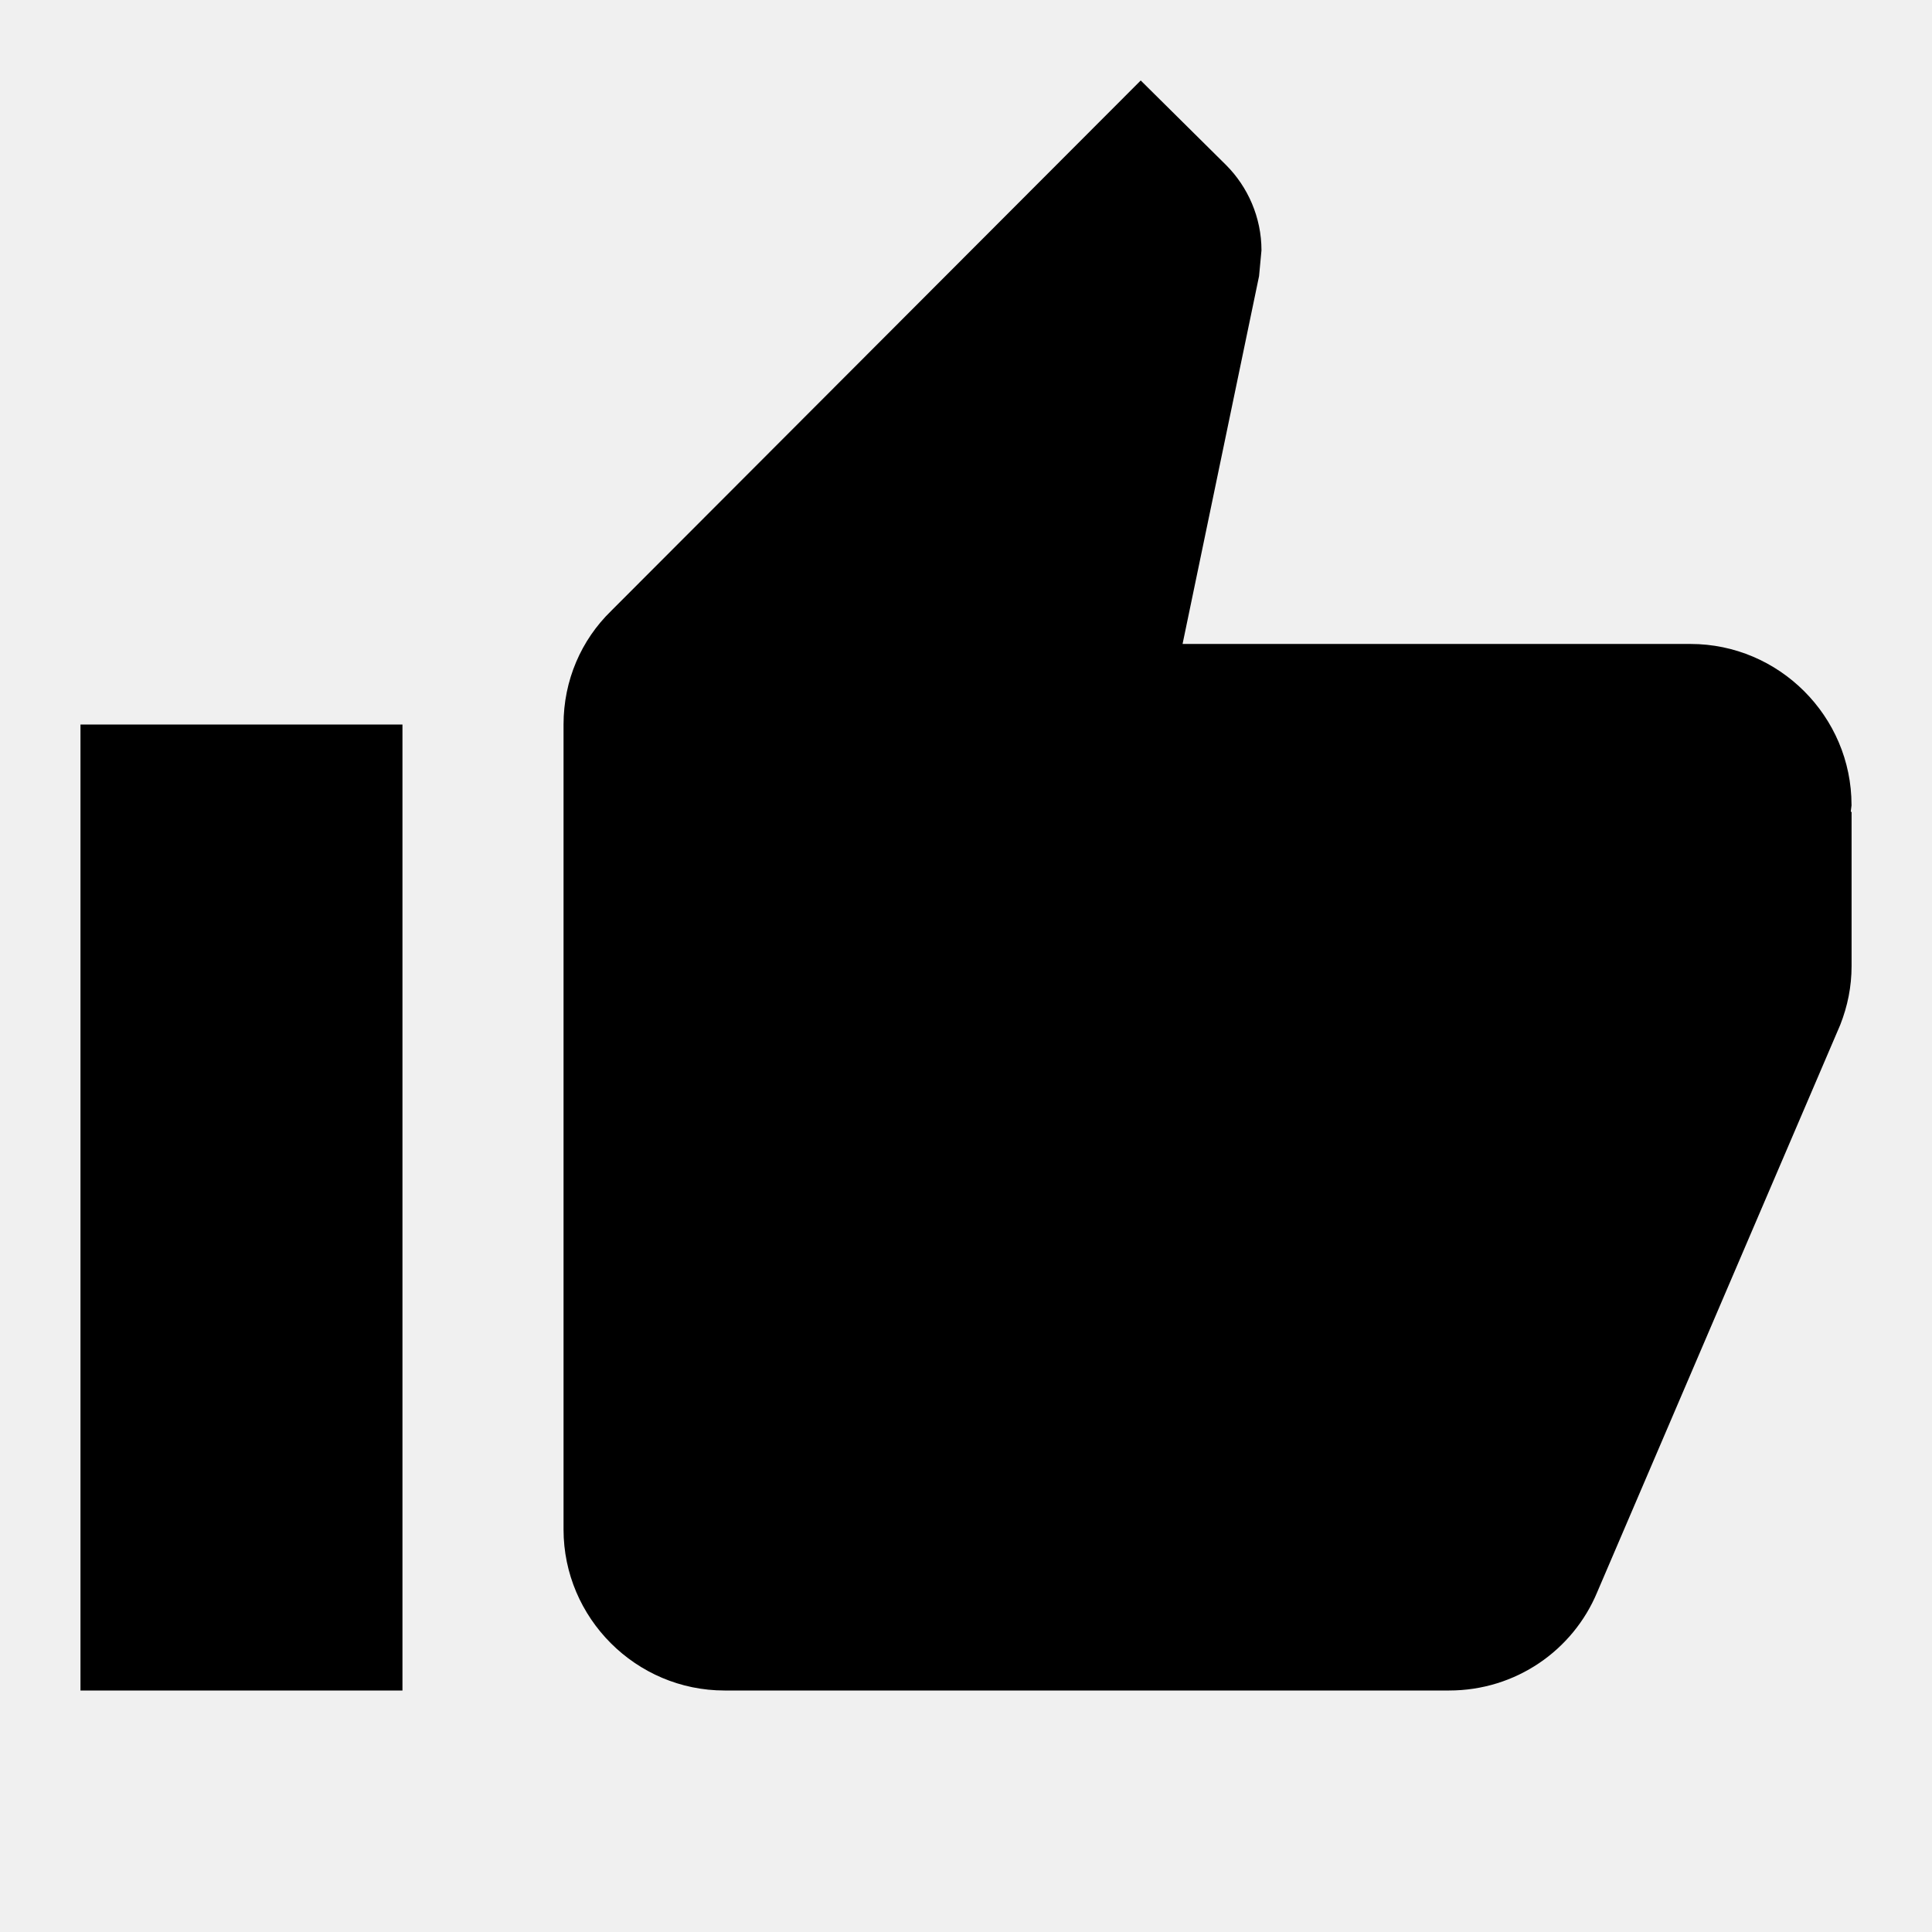
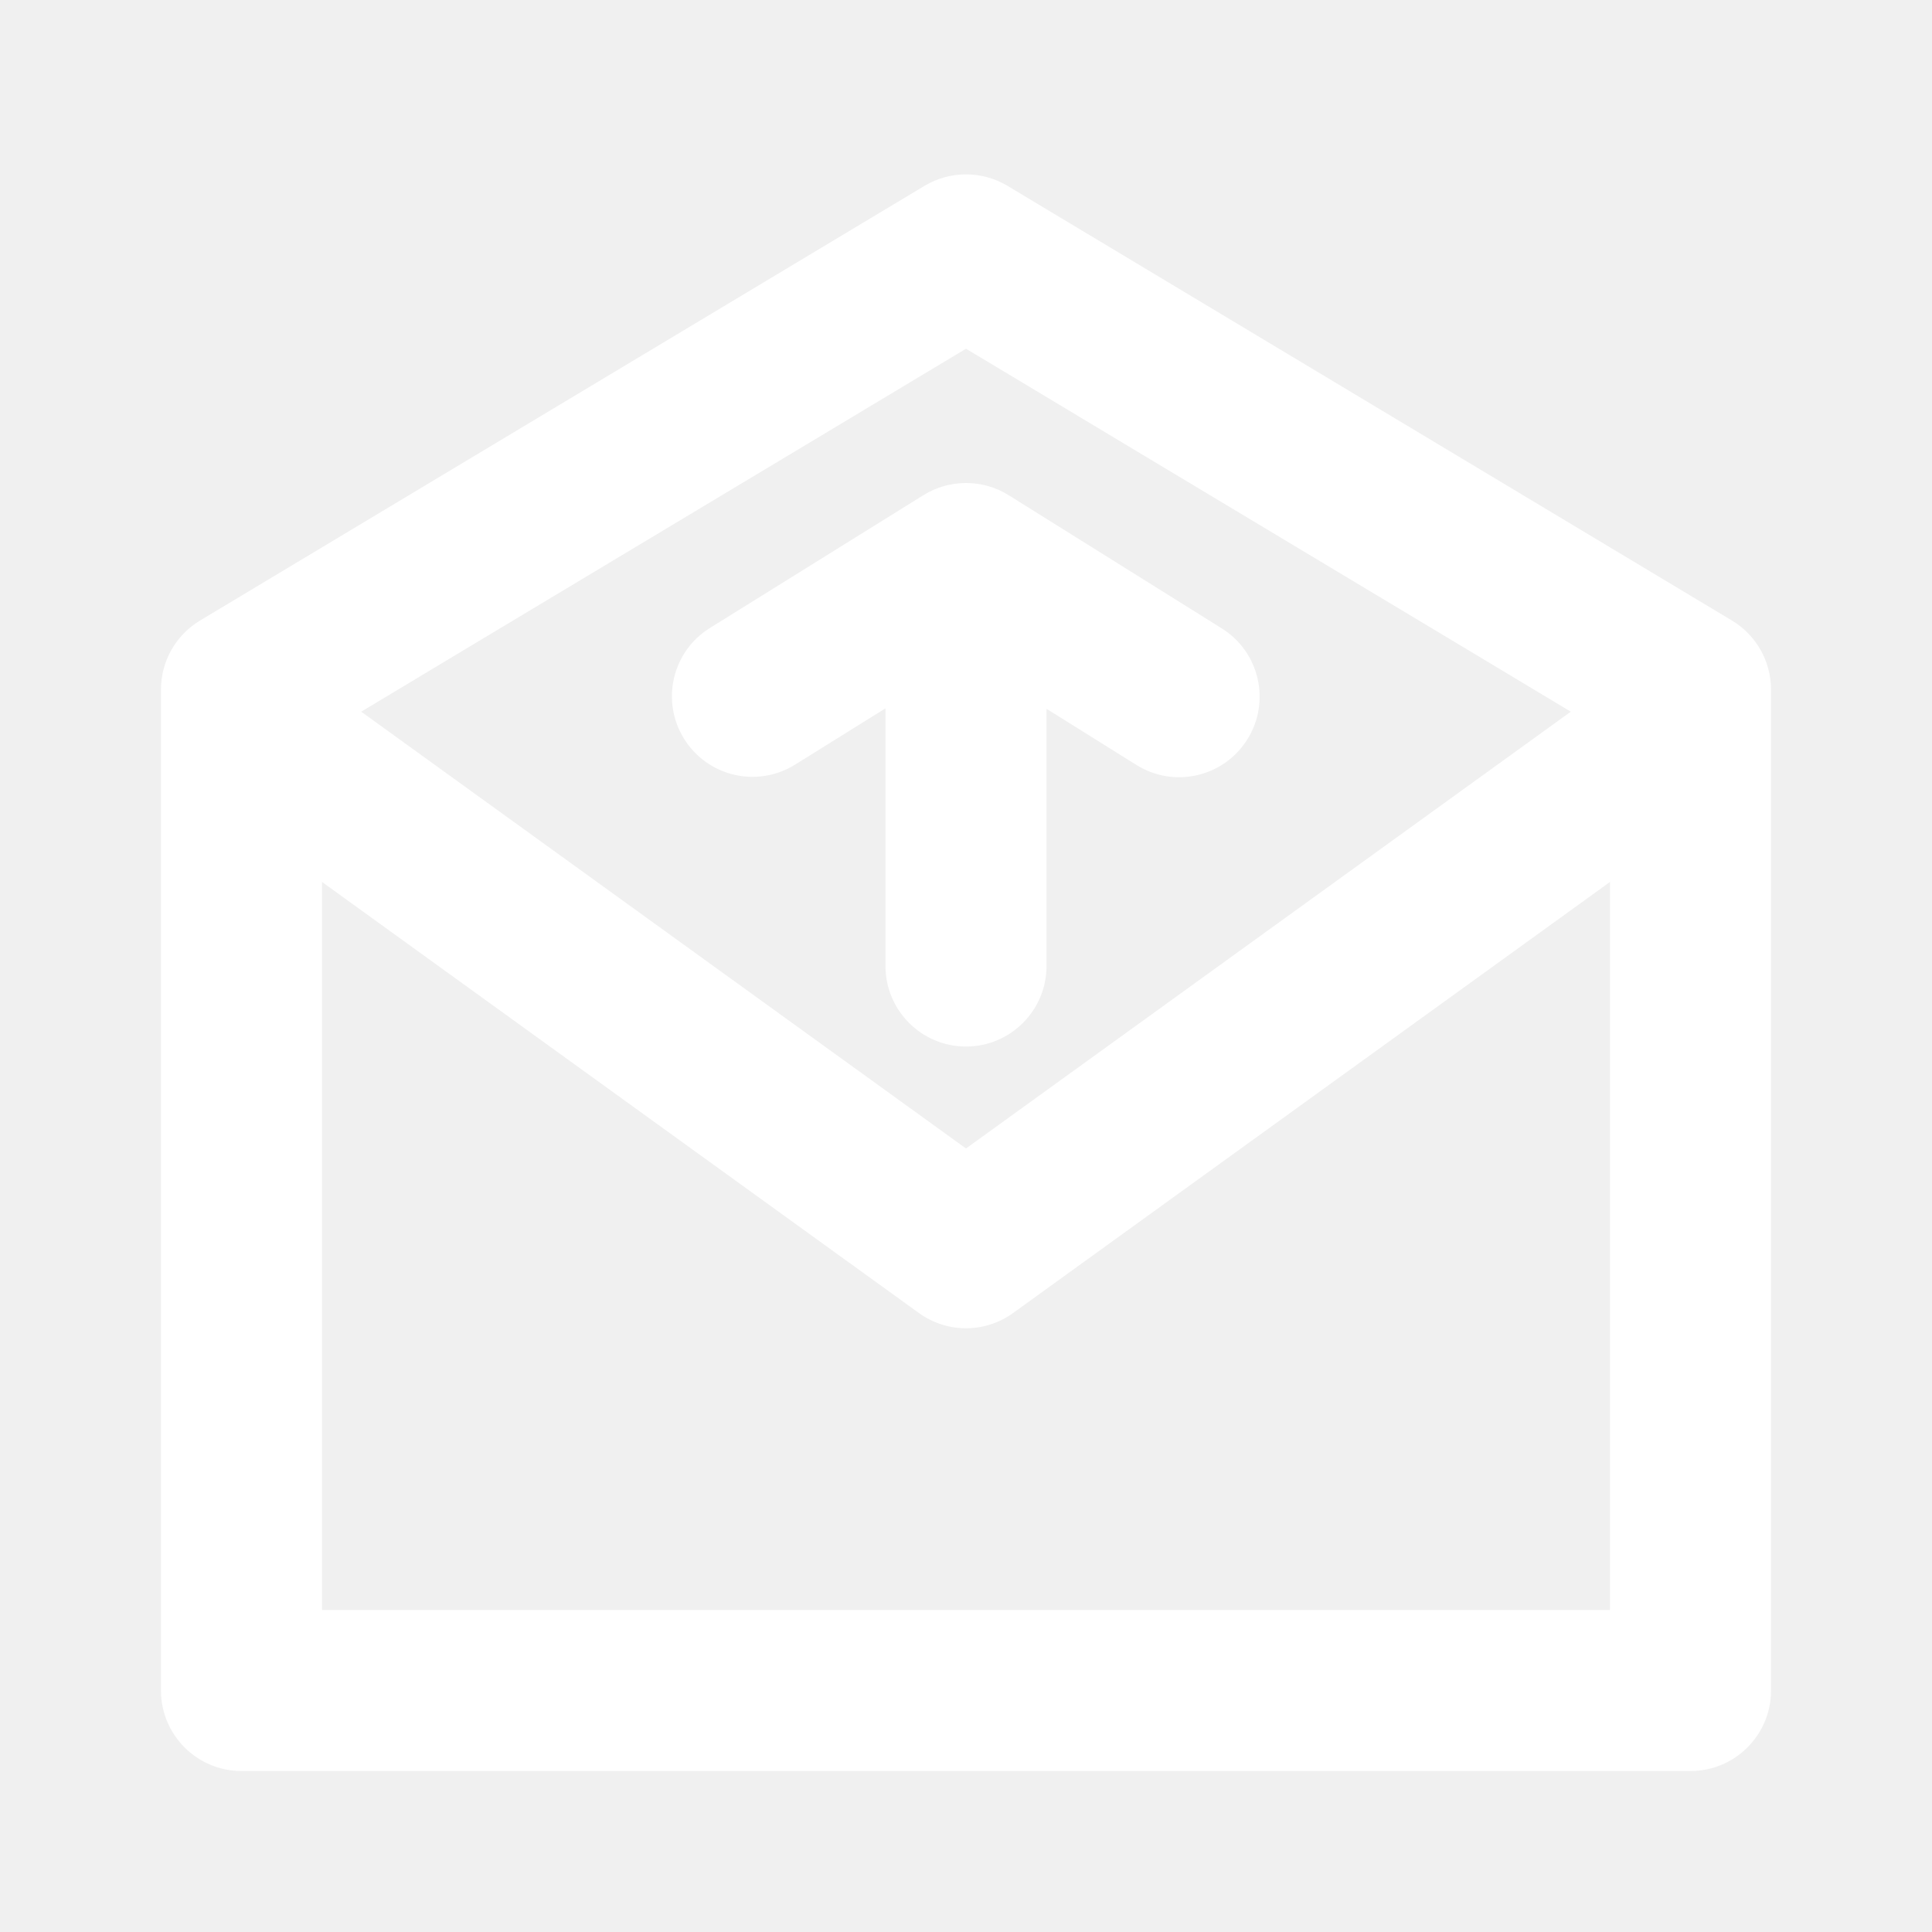
- <svg xmlns="http://www.w3.org/2000/svg" version="1.1" width="32" height="32" viewBox="0 0 32 32">
-   <path d="M1.333 28h5.333v-16h-5.333v16zM30.667 13.333c0-1.467-1.2-2.667-2.667-2.667h-8.413l1.267-6.093 0.040-0.427c0-0.547-0.227-1.053-0.587-1.413l-1.413-1.4-8.773 8.787c-0.493 0.48-0.787 1.147-0.787 1.88v13.333c0 1.467 1.2 2.667 2.667 2.667h12c1.107 0 2.053-0.667 2.453-1.627l4.027-9.4c0.12-0.307 0.187-0.627 0.187-0.973v-2.547l-0.013-0.013 0.013-0.107z" />
+ <svg xmlns="http://www.w3.org/2000/svg" width="22" height="22" viewBox="0 0 22 22" fill="none">
+   <path fill-rule="evenodd" clip-rule="evenodd" d="M2.278 7.066L10.528 2.116C10.819 1.942 11.181 1.942 11.472 2.116L19.722 7.066C19.998 7.232 20.167 7.53 20.167 7.852V19.25C20.167 19.756 19.756 20.167 19.25 20.167H2.75C2.244 20.167 1.833 19.756 1.833 19.25V7.852C1.833 7.53 2.002 7.232 2.278 7.066ZM3.667 10.043V18.333H18.333V10.043L11.537 14.951C11.216 15.183 10.784 15.183 10.463 14.951L3.667 10.043ZM4.113 8.104L11 13.078L17.887 8.104L11 3.971L4.113 8.104ZM9.052 8.708C8.622 8.975 8.057 8.843 7.79 8.413C7.522 7.983 7.654 7.418 8.084 7.151L10.516 5.638C10.813 5.454 11.189 5.454 11.486 5.639L13.913 7.156C14.342 7.424 14.473 7.99 14.204 8.419C13.936 8.849 13.37 8.979 12.941 8.711L11.917 8.071V11C11.917 11.506 11.506 11.917 11 11.917C10.494 11.917 10.083 11.506 10.083 11V8.066L9.052 8.708Z" fill="white" />
</svg>
